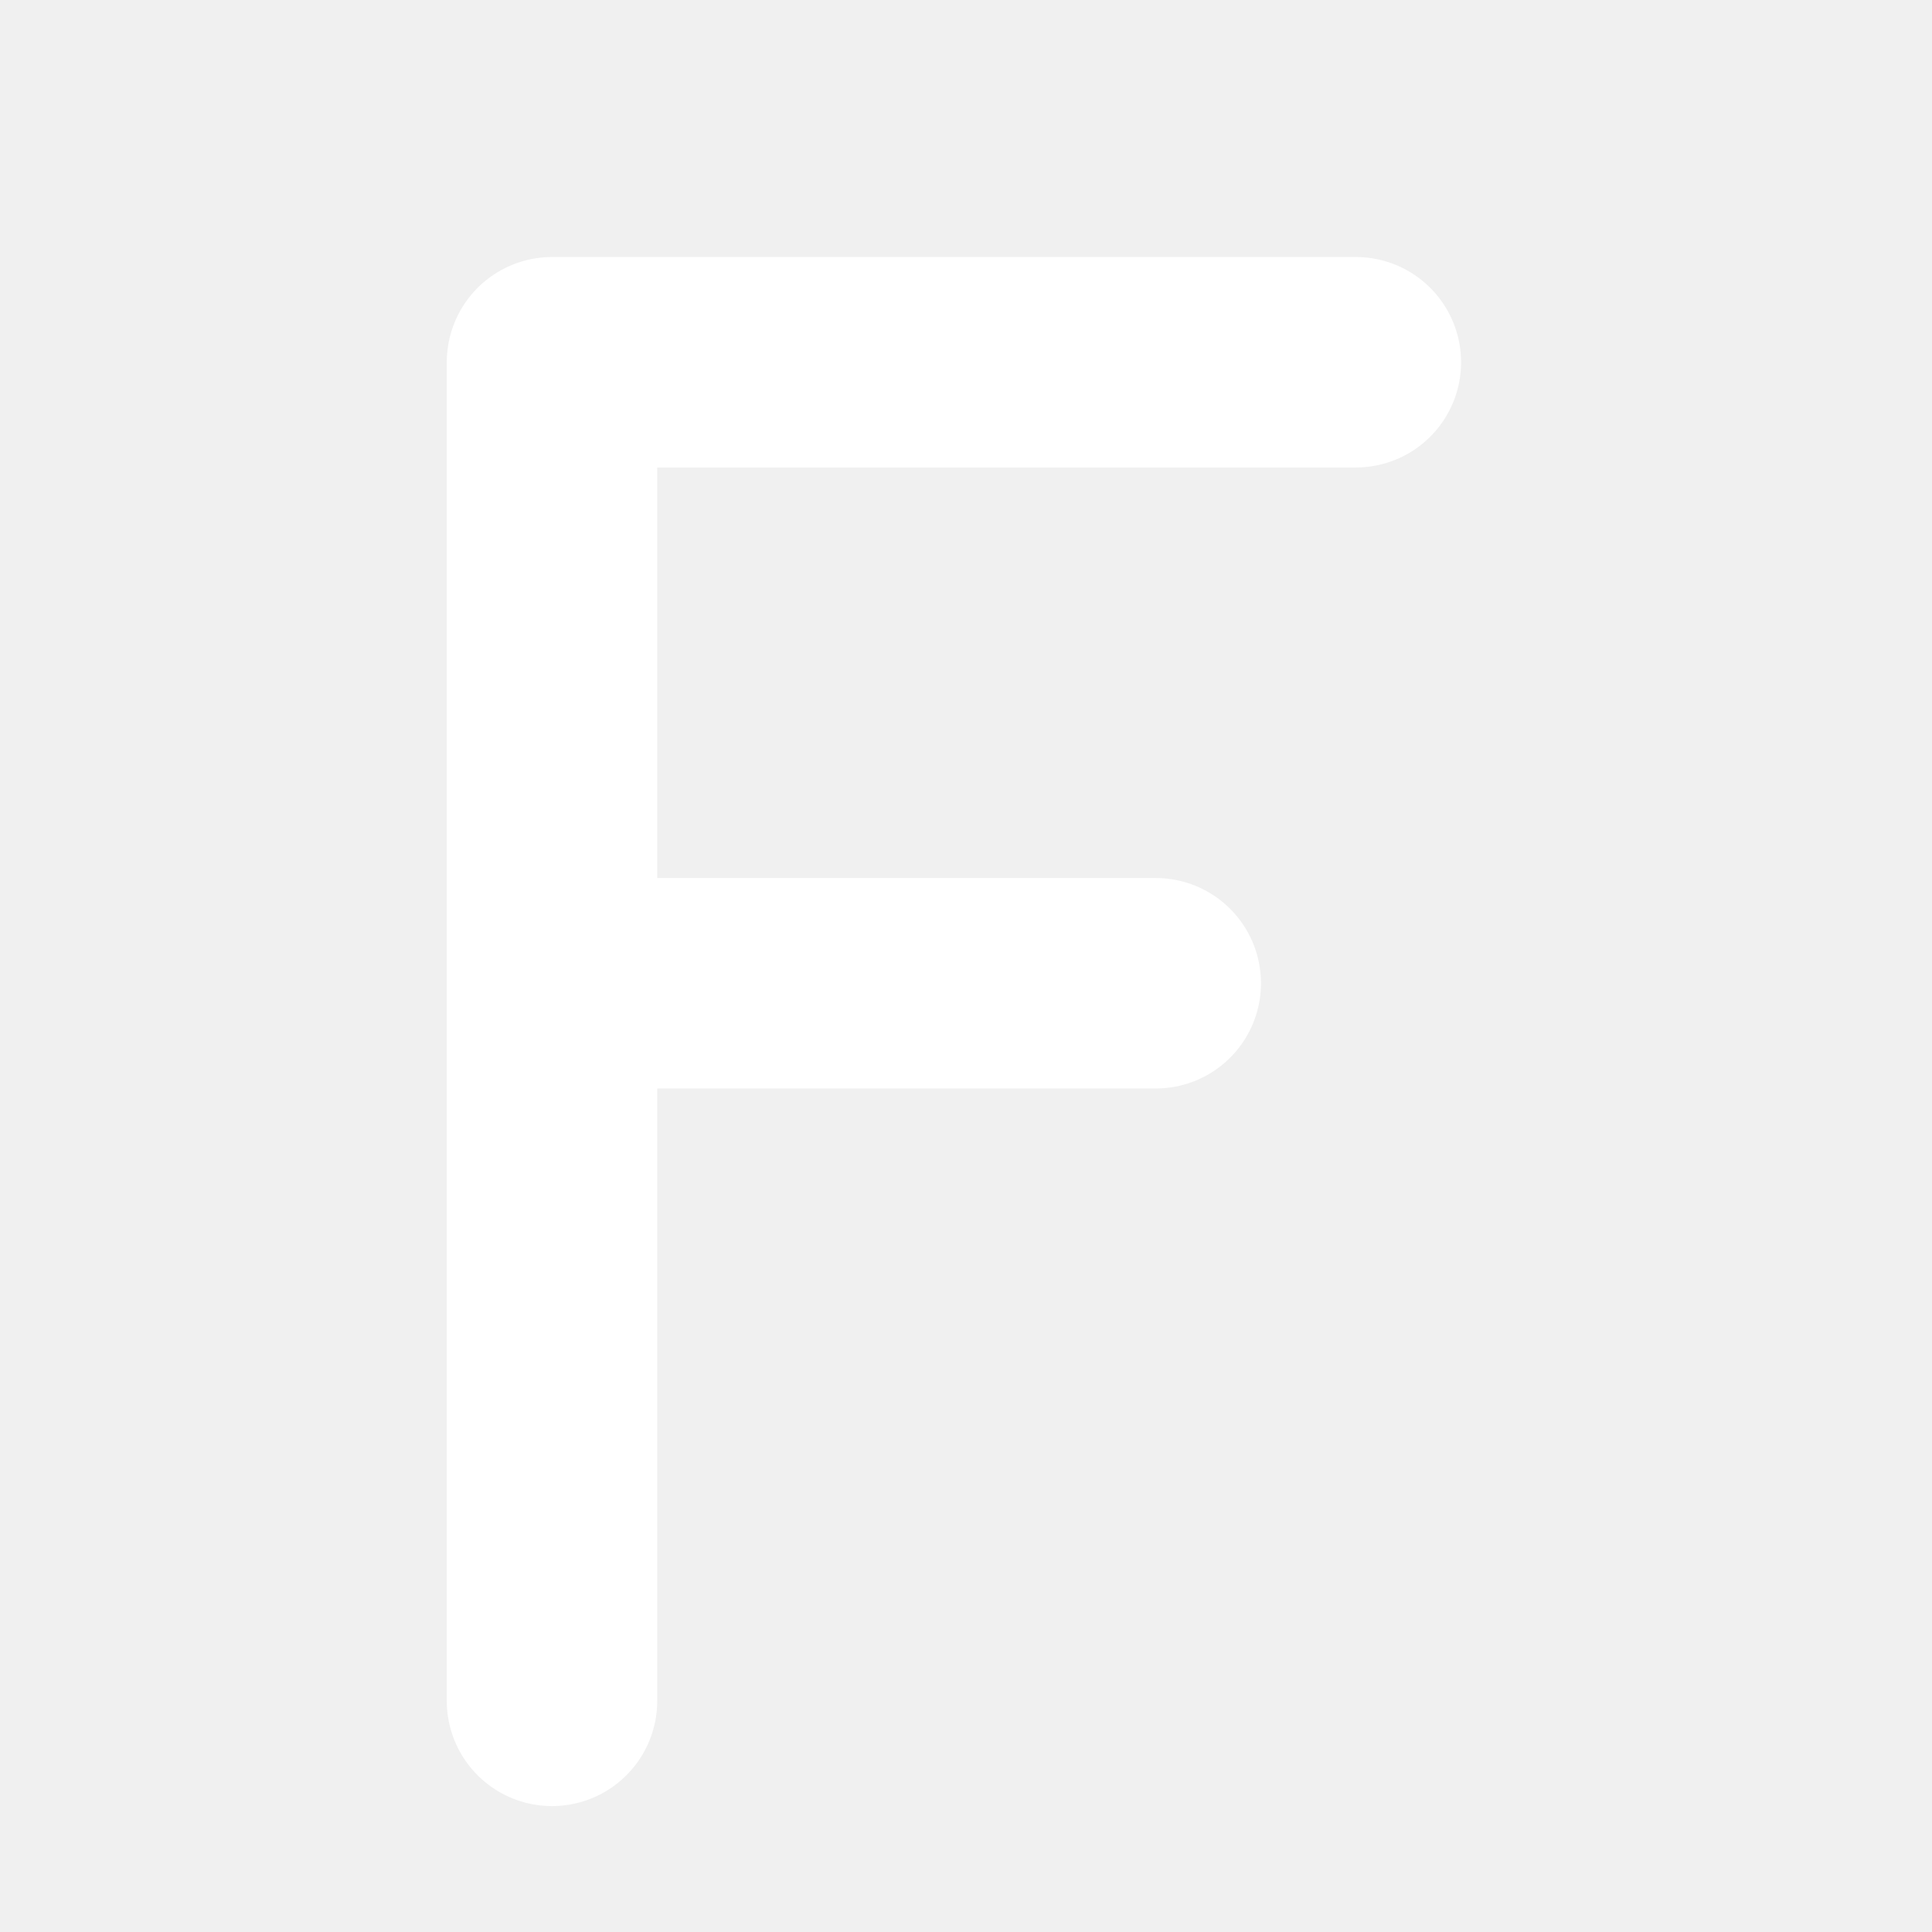
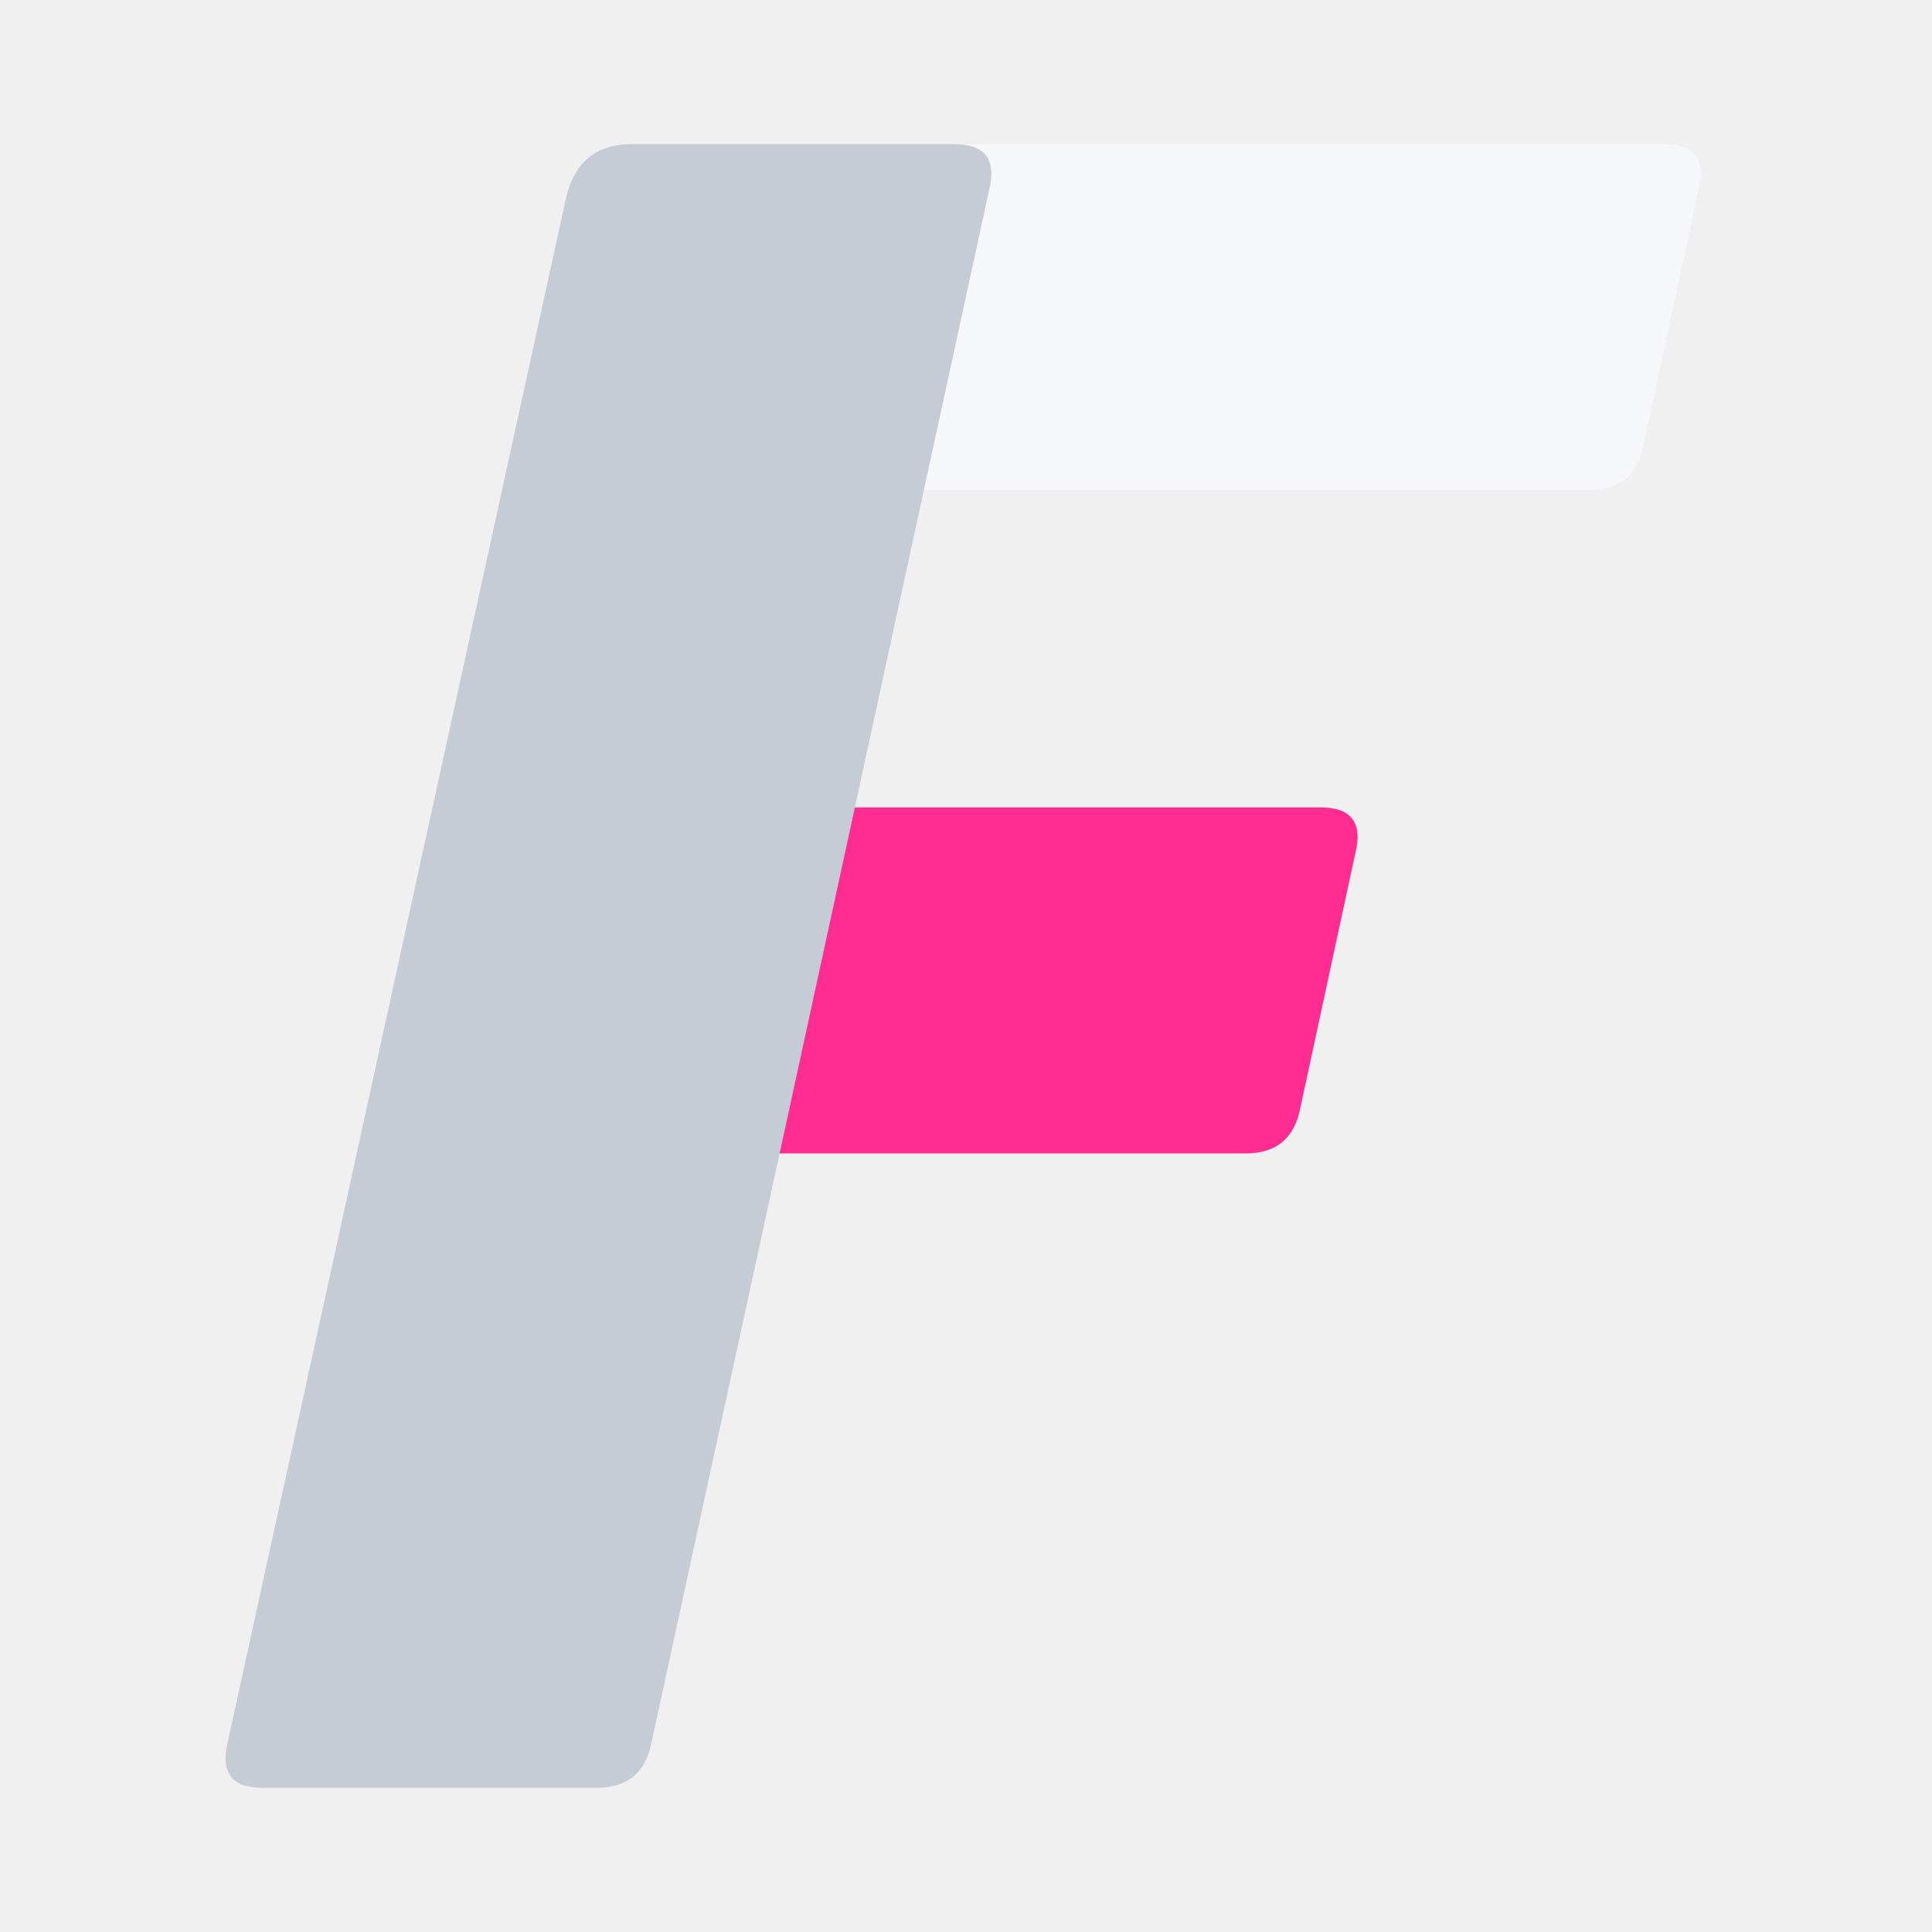
- <svg xmlns="http://www.w3.org/2000/svg" width="560" height="560" viewBox="230 220 560 560">
-   <path d="M390 713V325H623M390 505H565" fill="none" stroke="#FFFFFF" stroke-width="61" stroke-linecap="round" stroke-linejoin="round" />
+ <svg xmlns="http://www.w3.org/2000/svg" width="560" height="560" viewBox="205 175 640 670">
+   <path fill="#F5F7FA" d="M413 225H767Q783 225 779 241L760 329Q757 345 741 345H387Q371 345 375 329L394 243Q398 225 413 225Z" />
+   <path fill="#FF2D92" d="M366 455H648Q664 455 660 471L641 559Q638 575 622 575H340Q324 575 328 559L347 473Q351 455 366 455Z" />
+   <path fill="#C6CCD5" d="M409 225H521Q537 225 533 241L416 779Q413 795 397 795H281Q265 795 269 779L386 245Q390 225 409 225Z" />
</svg>
